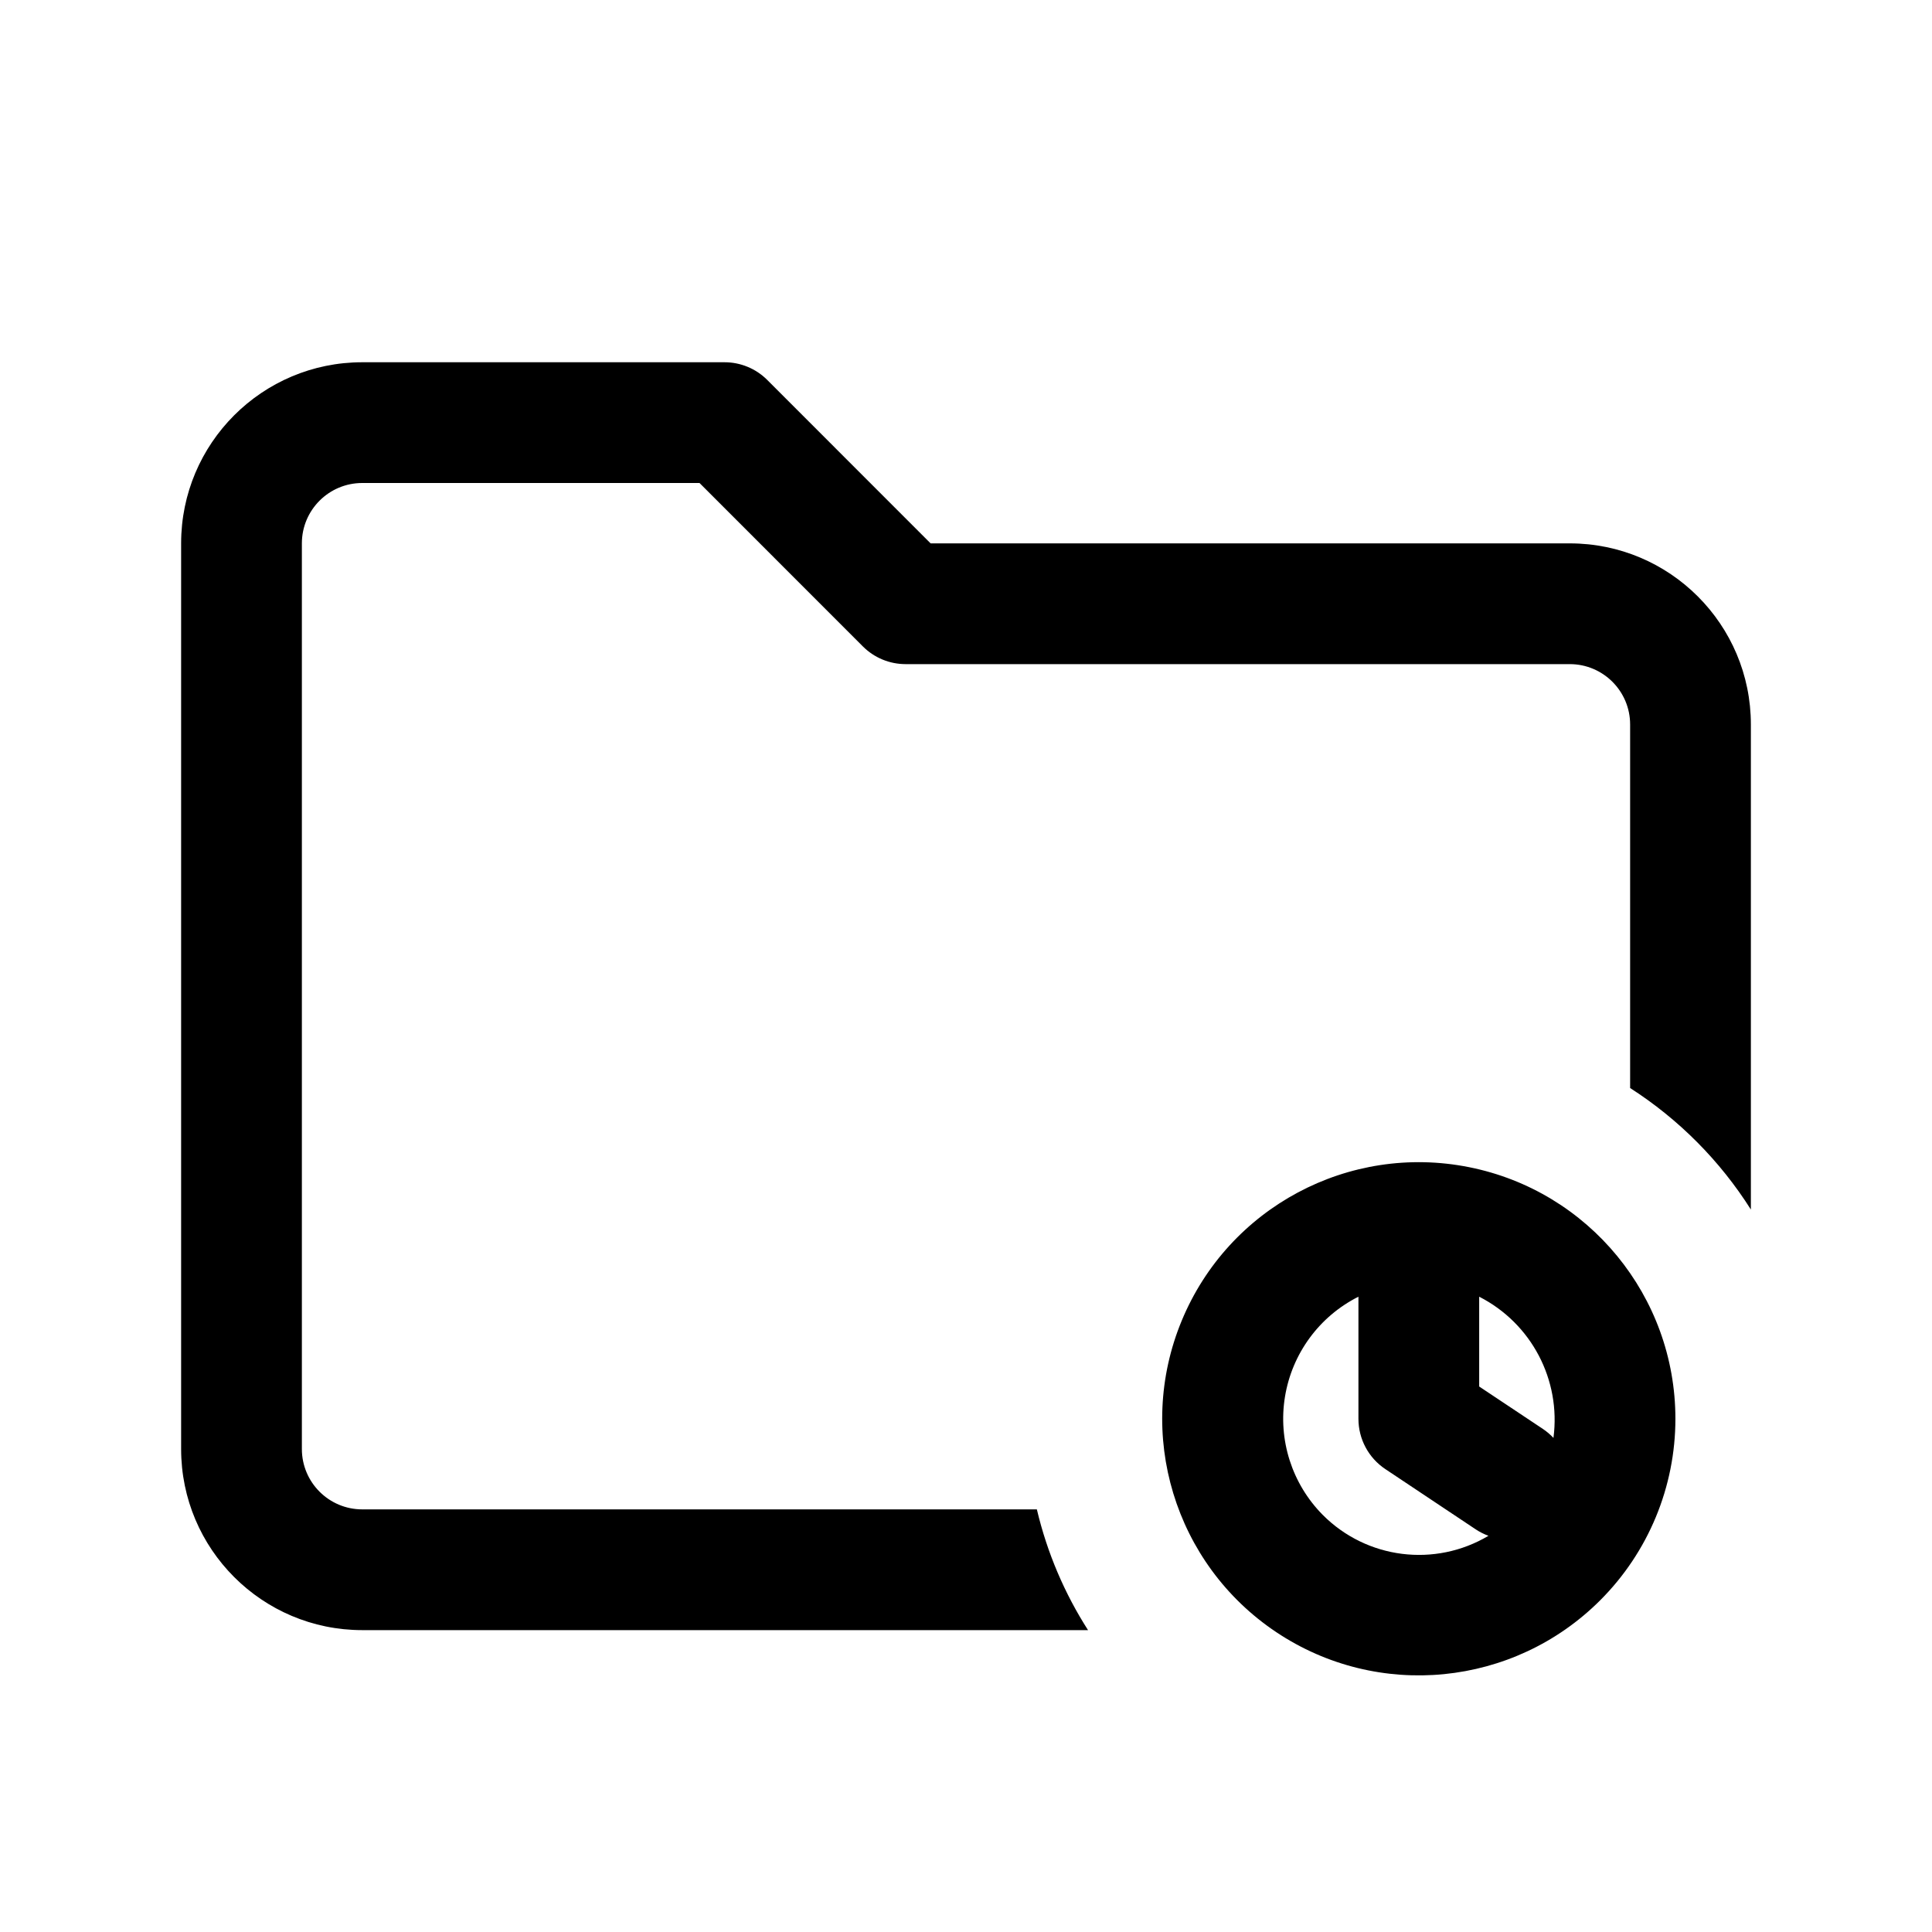
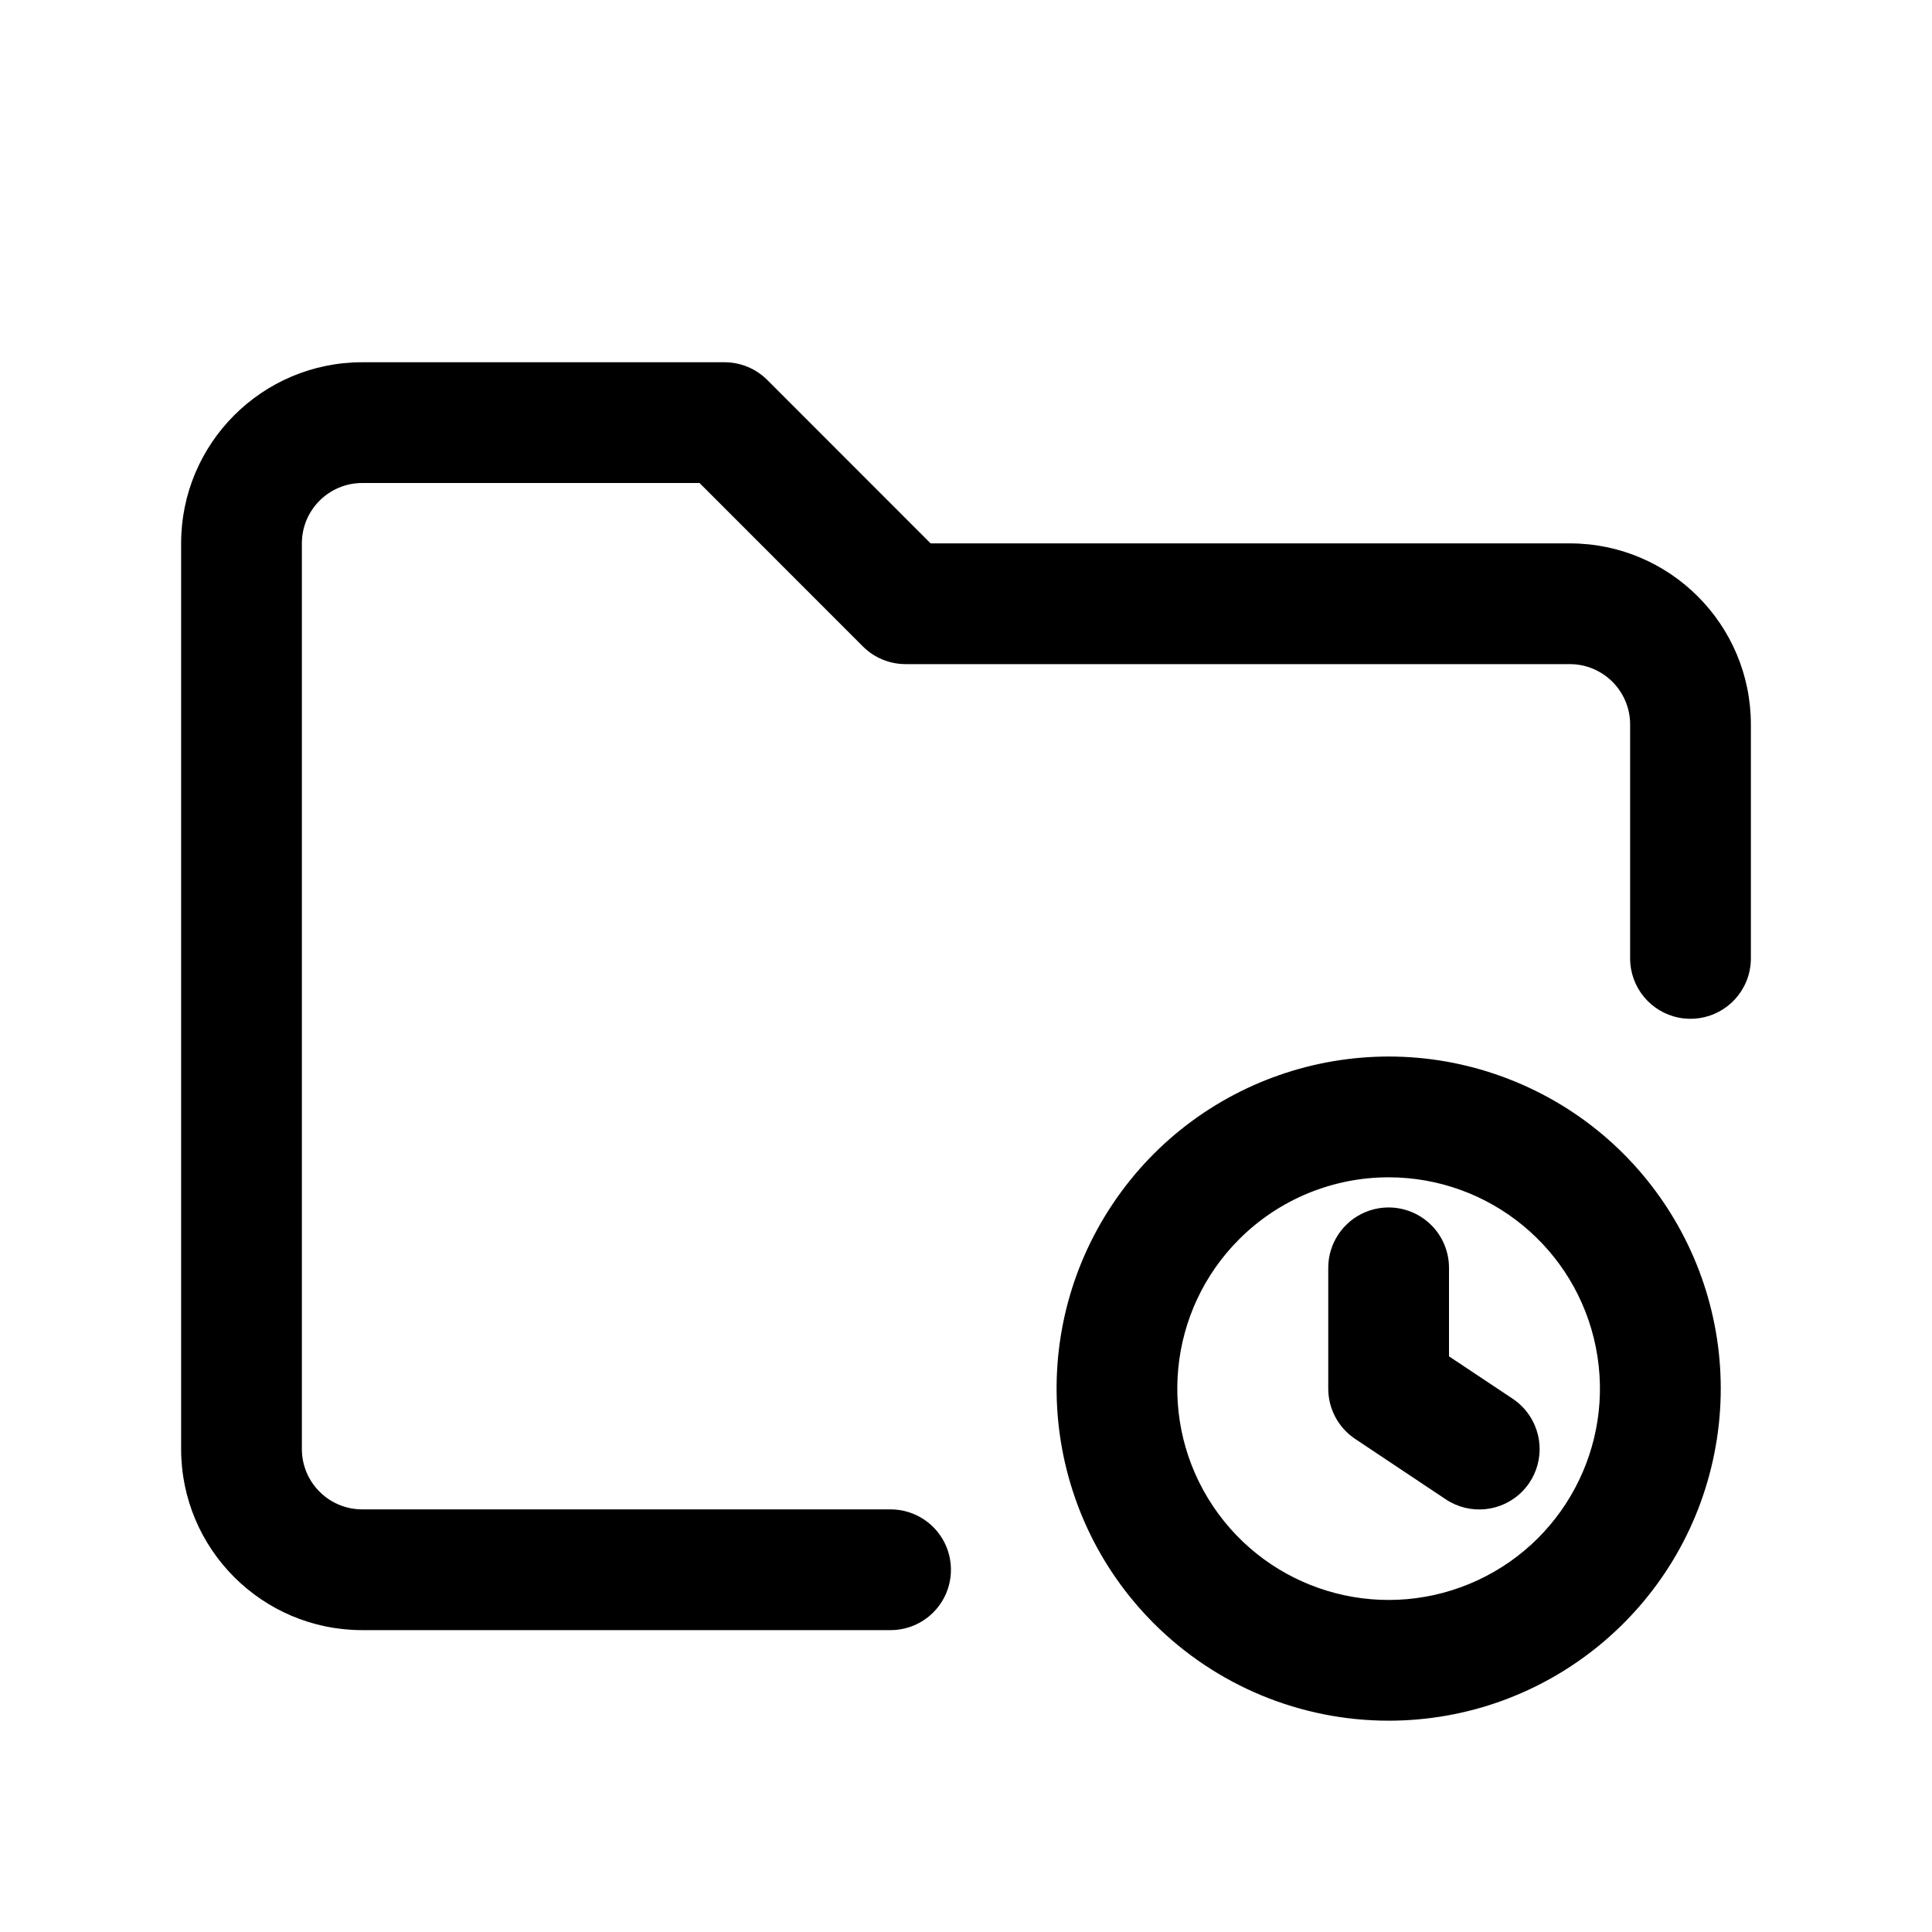
<svg xmlns="http://www.w3.org/2000/svg" viewBox="0 0 256 256" fill="currentColor">
-   <path d="M137.39 200H48A8 8 0 0 1 40 192V72A8 8 0 0 1 48 64H92.69L114.34 85.66A8 8 0 0 0 120 88H208A8 8 0 0 1 216 96V144.17C222.44 148.3 227.91 153.8 232 160.27V96A24 24 0 0 0 208 72H123.31L101.66 50.34A8 8 0 0 0 96 48H48A24 24 0 0 0 24 72V192A24 24 0 0 0 48 216H144.17C141.07 211.16 138.75 205.76 137.39 200ZM222 188A34 34 0 1 0 212.04 212.04A34 34 0 0 0 222 188ZM183.56 194.66L195.56 202.66A7.98 7.98 0 0 0 197.23 203.5A17.99 17.99 0 0 1 175.27 200.73A18.1 18.1 0 0 1 180 171.82A8.27 8.27 0 0 0 180 172V188A8 8 0 0 0 183.56 194.66ZM205.84 190.53A7.98 7.98 0 0 0 204.44 189.34L196 183.72V172A8.26 8.26 0 0 0 196 171.82A18.31 18.31 0 0 1 205.84 190.53Z" />
+   <path d="M123.66 213.66A8 8 0 0 0 118 200H48A8 8 0 0 1 40 192V72A8 8 0 0 1 48 64H92.69L114.34 85.66A8 8 0 0 0 120 88H208A8 8 0 0 1 216 96V127A8 8 0 0 0 231.39 130.06A8 8 0 0 0 232 127V96A24 24 0 0 0 208 72H123.31L101.66 50.34A8 8 0 0 0 96 48H48A24 24 0 0 0 24 72V192A24 24 0 0 0 48 216H118A8 8 0 0 0 123.66 213.66ZM184 228A44 44 0 1 0 152.89 215.11A44 44 0 0 0 184 228ZM184 156A28 28 0 1 1 164.2 164.2A28 28 0 0 1 184 156ZM189.66 162.34A8 8 0 0 0 176 168V184A8 8 0 0 0 179.56 190.66L191.56 198.66A8 8 0 0 0 202.65 187.55A8 8 0 0 0 200.44 185.34L192 179.72V168A8 8 0 0 0 189.66 162.34Z" />
</svg>
